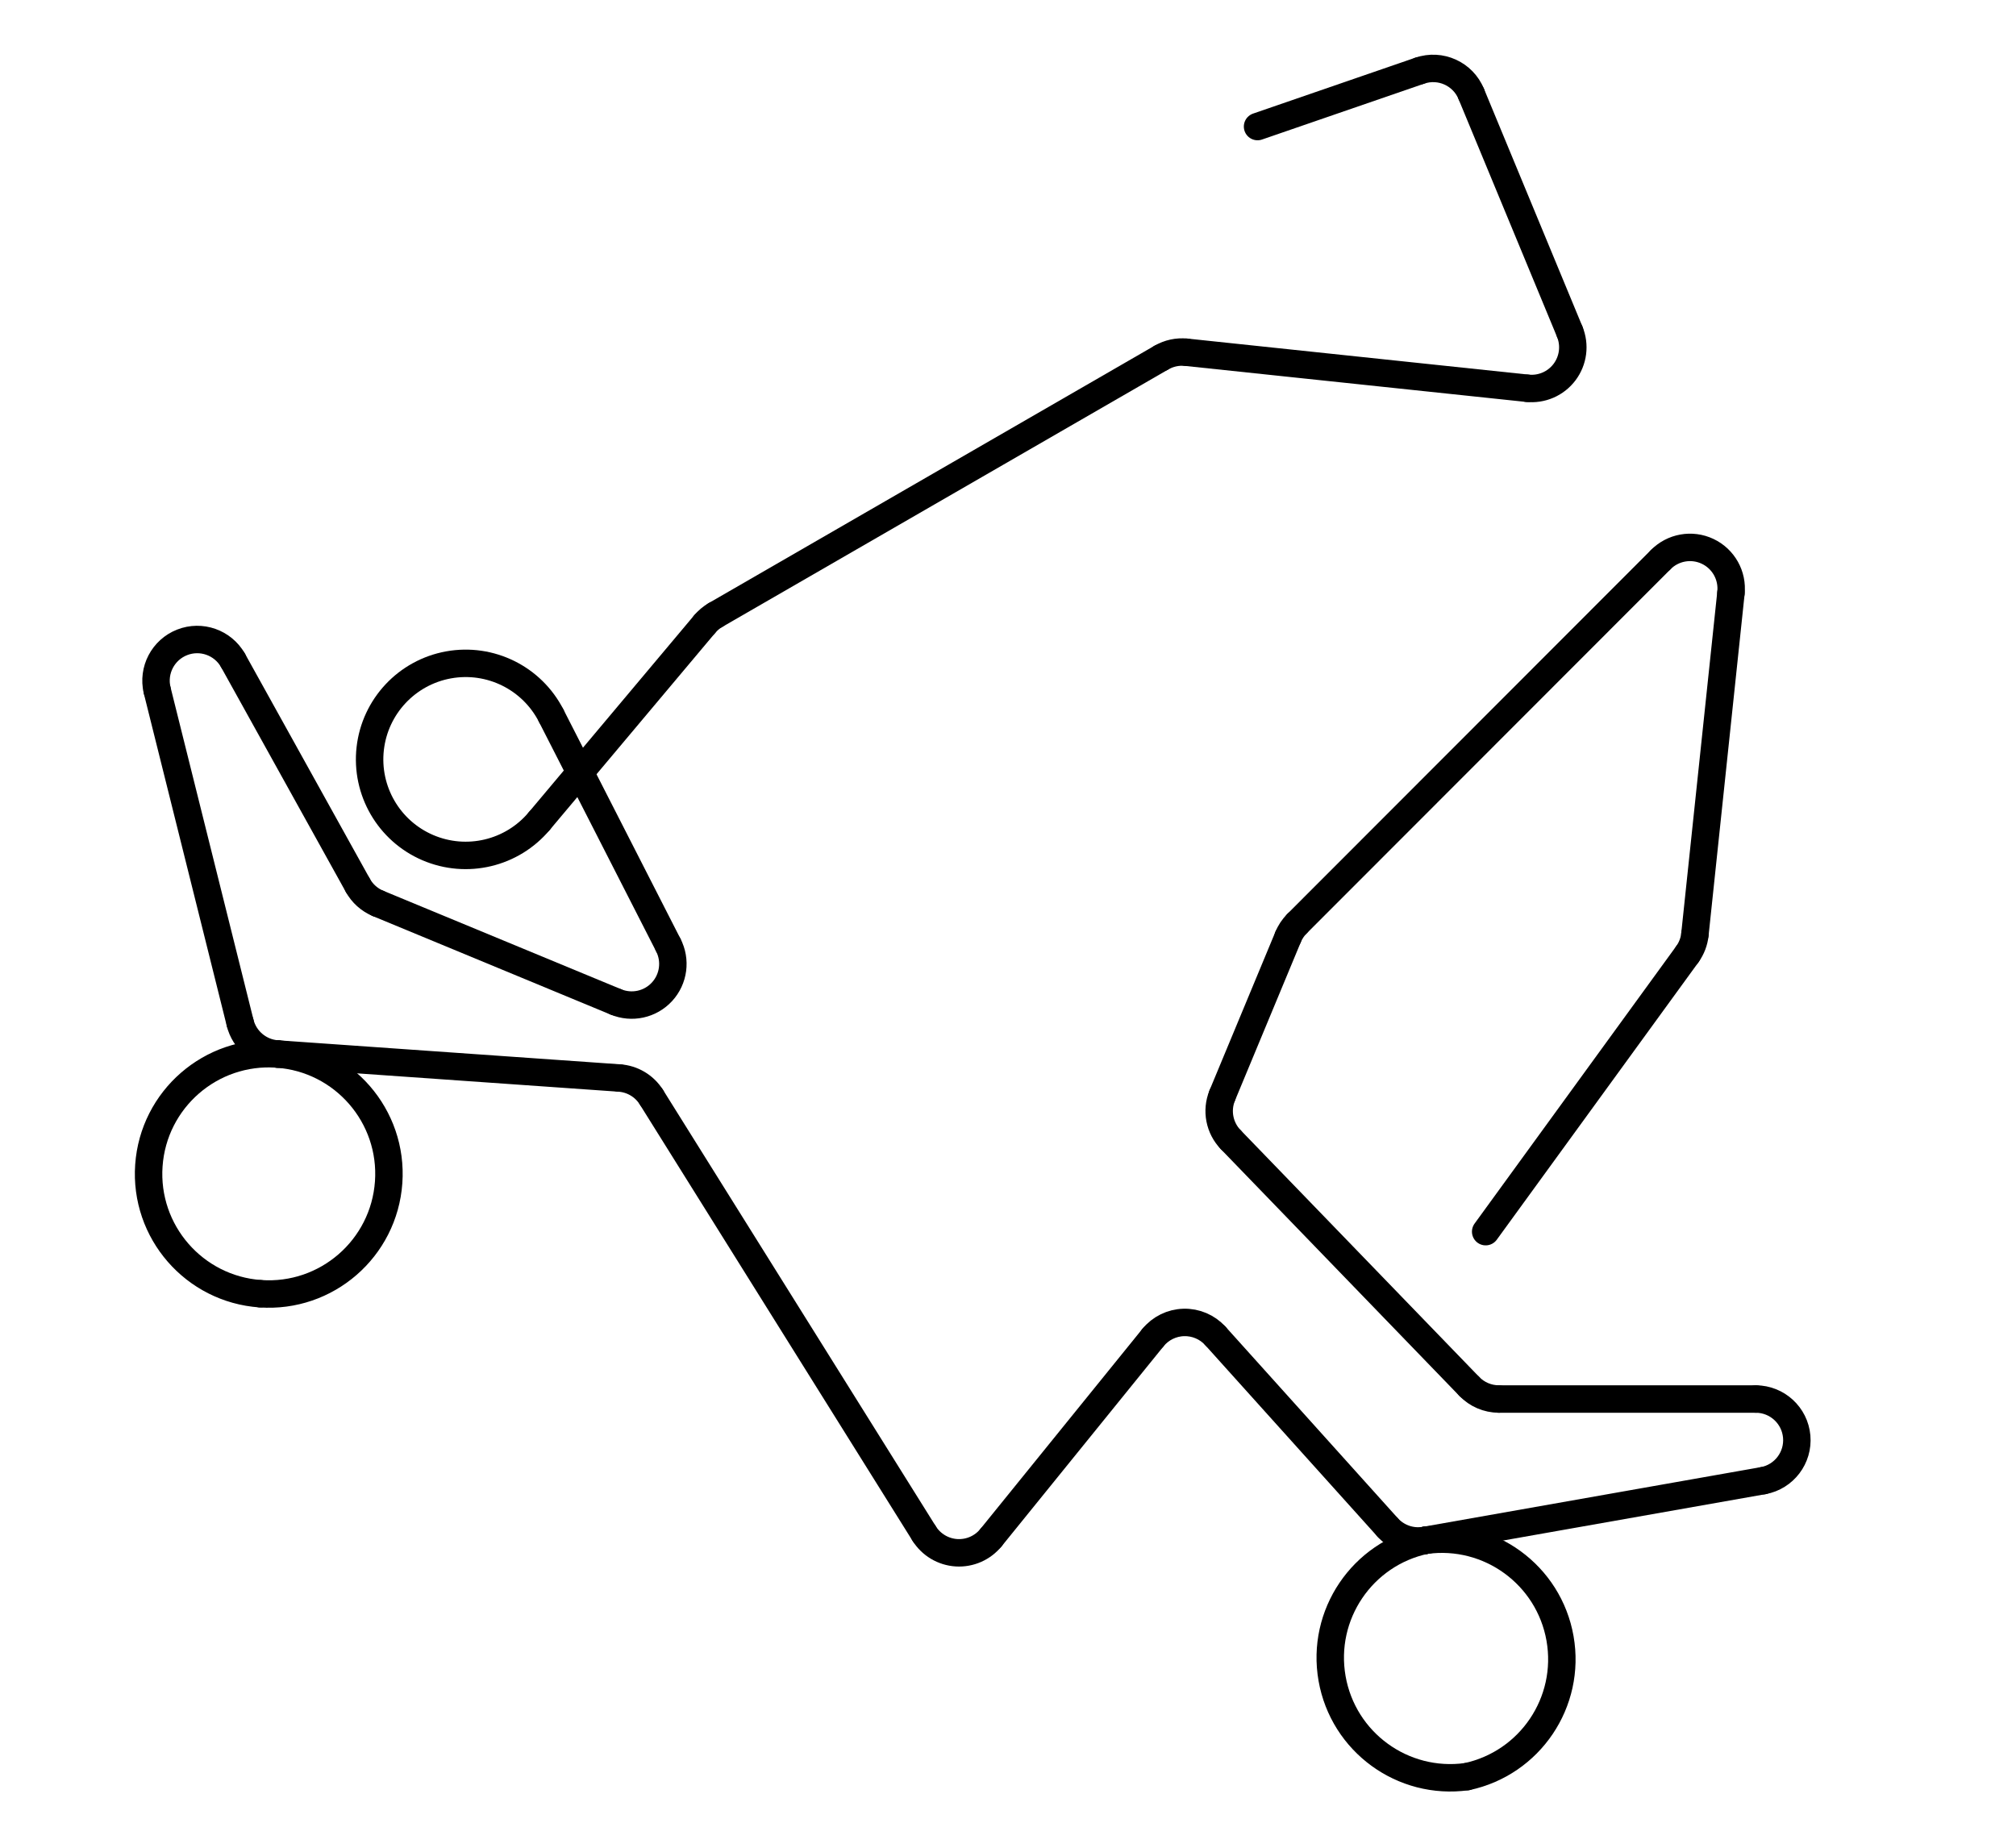
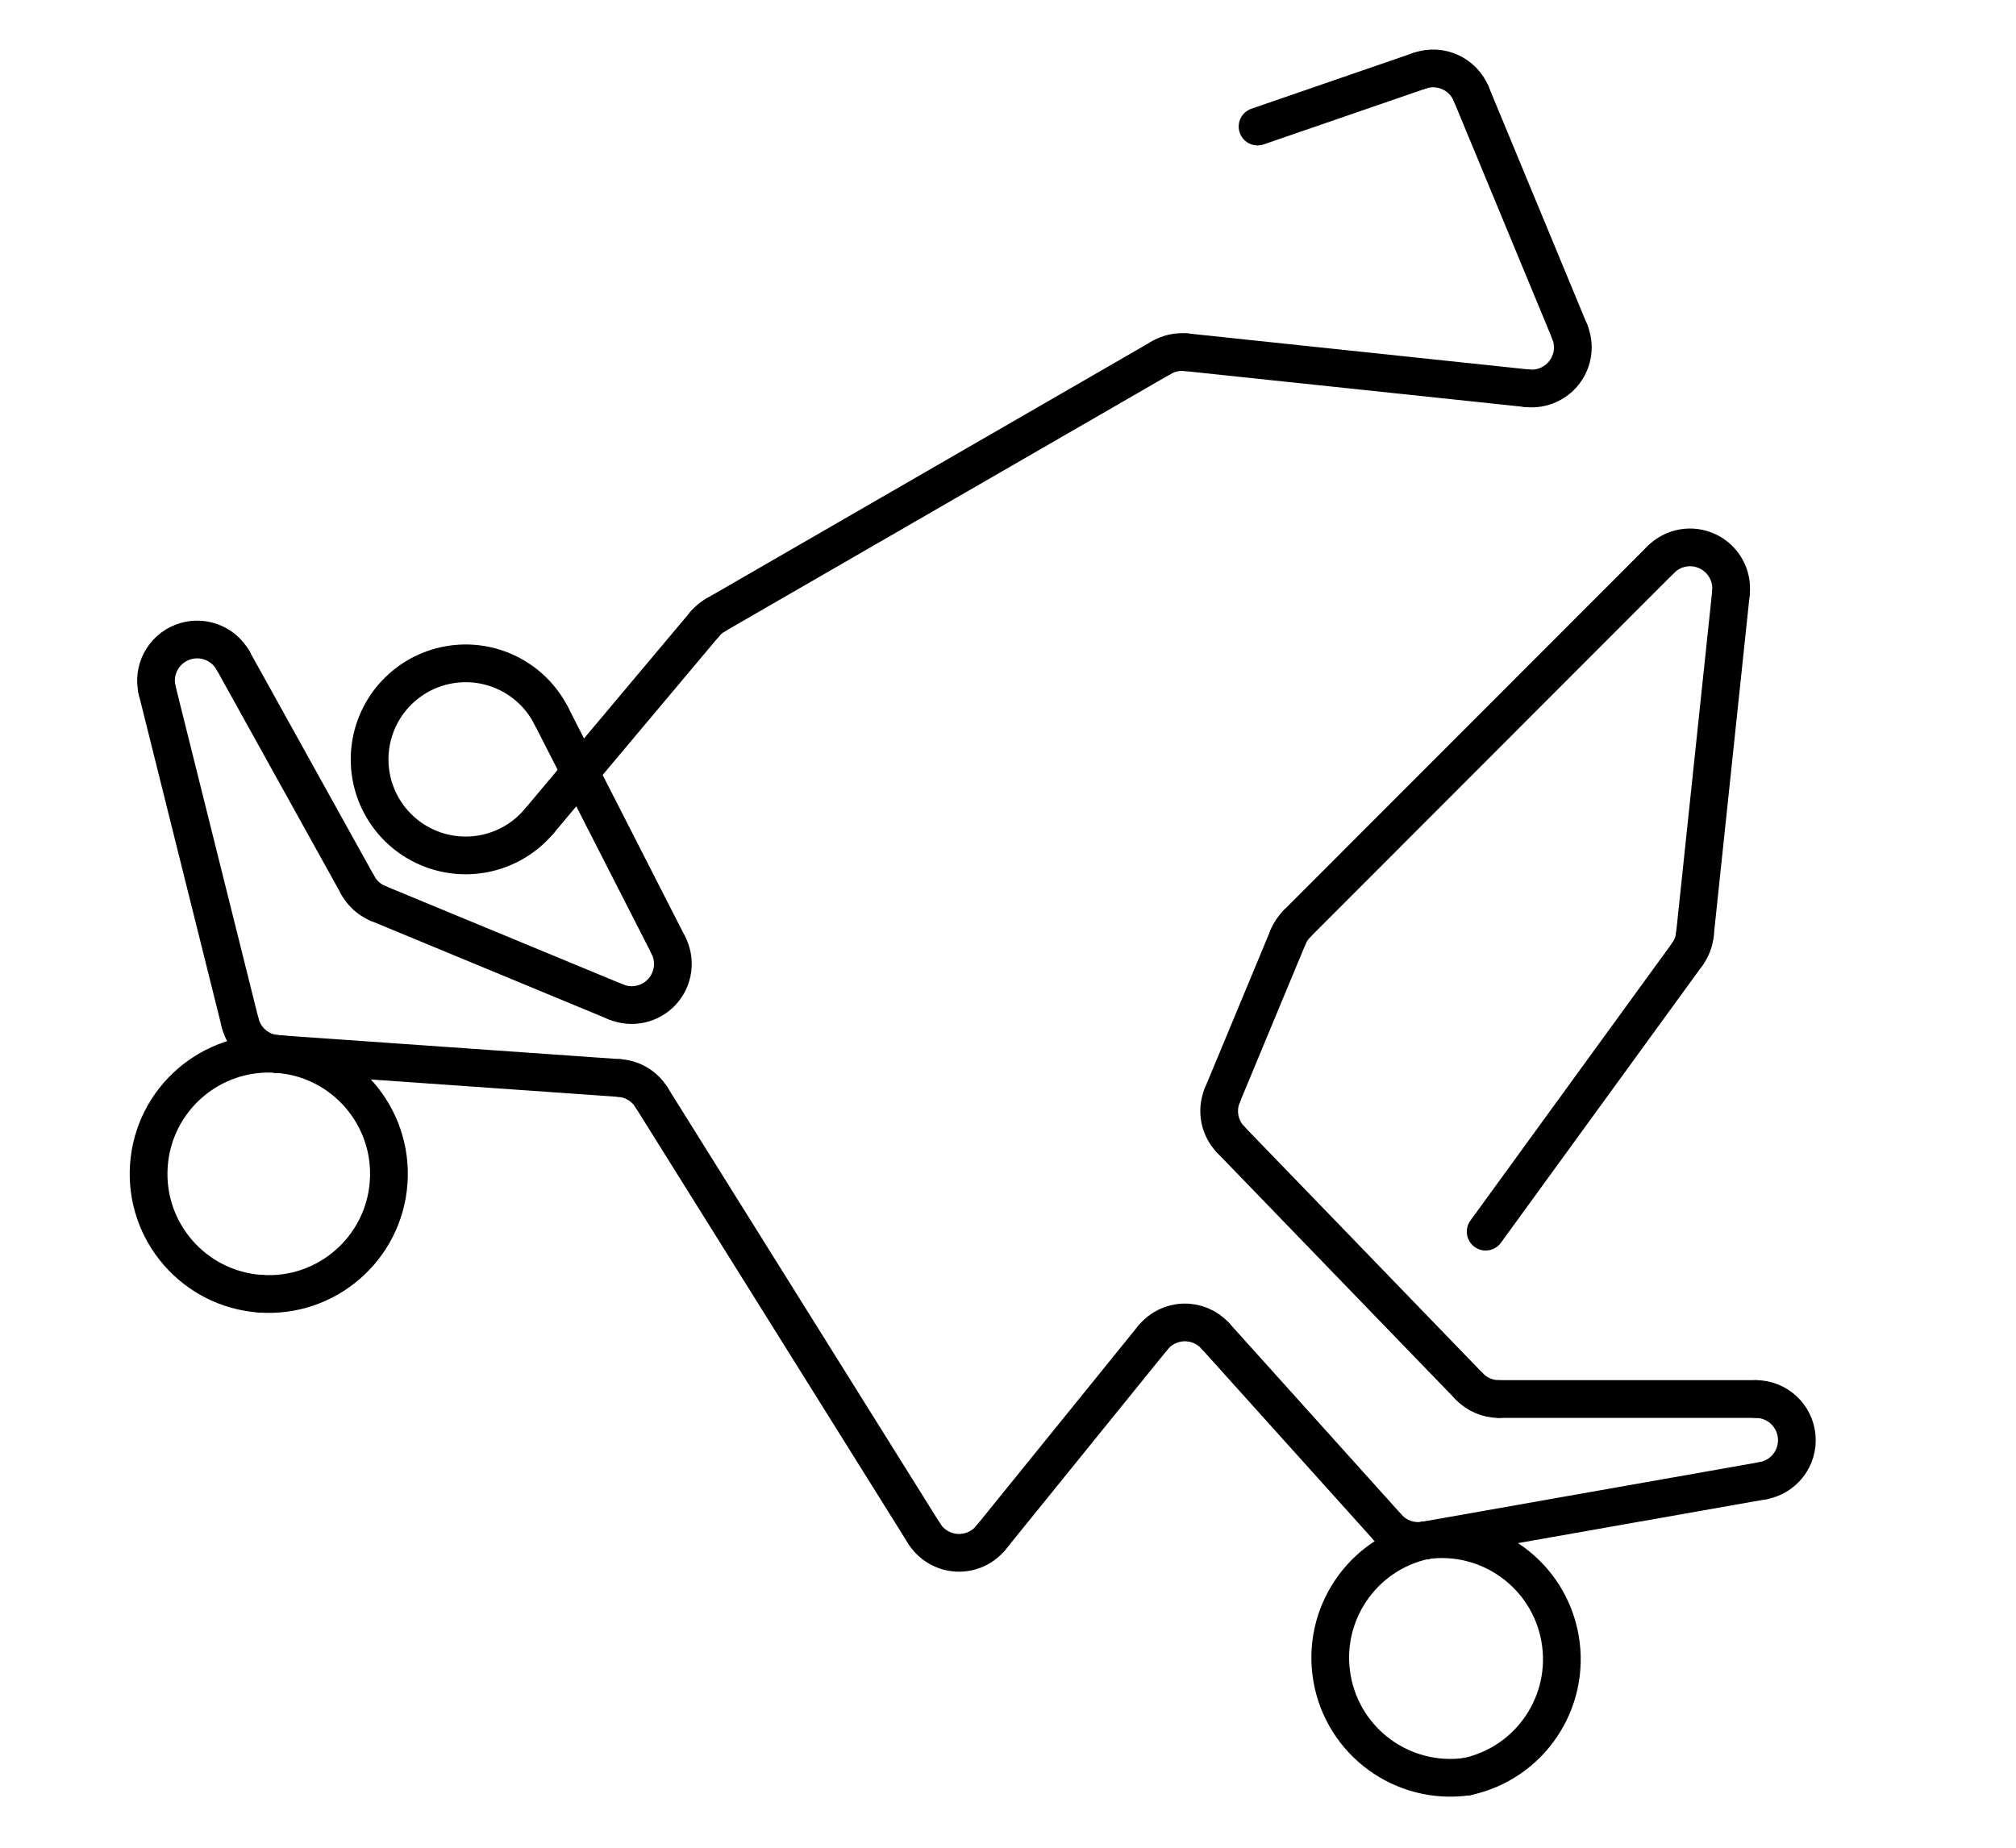
<svg xmlns="http://www.w3.org/2000/svg" viewBox="-433.1 -359.1 587.7 538.6" preserveAspectRatio="xMidYMid meet">
-   <g fill="none" stroke="#000" stroke-width="8" stroke-linecap="round">
+   <g fill="none" stroke="#000" stroke-width="11" stroke-linecap="round">
    <path d="M 0 0 L 58.8 -80.9" />
    <path d="M 58.8 -80.9 A 12 12 0 0 0 61 -86.7" />
    <path d="M 61 -86.7 L 71.5 -186.2" />
    <path d="M 71.5 -186.2 A 12 12 0 0 0 51 -195.9" />
    <path d="M 51 -195.9 L -55 -89.8" />
    <path d="M -55 -89.8 A 12 12 0 0 0 -57.6 -85.9" />
    <path d="M -57.6 -85.9 L -76.8 -39.7" />
    <path d="M -76.8 -39.7 A 12 12 0 0 0 -74.3 -26.8" />
    <path d="M -74.3 -26.8 L -4.8 45.1" />
    <path d="M -4.8 45.1 A 12 12 0 0 0 3.8 48.8" />
    <path d="M 3.8 48.8 L 78.8 48.8" />
    <path d="M 78.8 48.8 A 12 12 0 0 1 80.9 72.6" />
    <path d="M 80.9 72.6 L -17.6 90" />
    <path d="M -17.6 90 A 35 35 0 0 0 -5.5 158.9" />
    <path d="M -5.5 158.9 A 35 35 0 0 0 -17.6 90" />
    <path d="M -17.6 90 A 12 12 0 0 1 -28.6 86.2" />
    <path d="M -28.6 86.2 L -78.8 30.4" />
    <path d="M -78.8 30.4 A 12 12 0 0 0 -97 30.9" />
    <path d="M -97 30.9 L -144.2 89.2" />
    <path d="M -144.2 89.2 A 12 12 0 0 1 -163.7 88" />
    <path d="M -163.7 88 L -243.2 -39.2" />
    <path d="M -243.2 -39.2 A 12 12 0 0 0 -252.6 -44.8" />
    <path d="M -252.6 -44.8 L -352.3 -51.8" />
    <path d="M -352.3 -51.8 A 35 35 0 0 0 -357.2 18.1" />
    <path d="M -357.2 18.1 A 35 35 0 0 0 -352.3 -51.8" />
    <path d="M -352.3 -51.8 A 12 12 0 0 1 -363.1 -60.9" />
    <path d="M -363.1 -60.9 L -387.3 -157.9" />
    <path d="M -387.3 -157.9 A 12 12 0 0 1 -365.2 -166.6" />
    <path d="M -365.2 -166.6 L -328.8 -101" />
    <path d="M -328.8 -101 A 12 12 0 0 0 -322.9 -95.7" />
    <path d="M -322.9 -95.7 L -253.6 -67" />
    <path d="M -253.6 -67 A 12 12 0 0 0 -238.3 -83.6" />
    <path d="M -238.3 -83.6 L -272.4 -150.4" />
    <path d="M -272.4 -150.4 A 28 28 0 1 0 -275.9 -119.7" />
    <path d="M -275.9 -119.7 L -227.7 -177.1" />
    <path d="M -227.7 -177.1 A 12 12 0 0 1 -224.5 -179.8" />
    <path d="M -224.5 -179.8 L -94.6 -254.8" />
    <path d="M -94.6 -254.8 A 12 12 0 0 1 -87.3 -256.4" />
    <path d="M -87.3 -256.4 L 12.1 -245.9" />
    <path d="M 12.1 -245.9 A 12 12 0 0 0 24.5 -262.4" />
    <path d="M 24.5 -262.4 L -4.2 -331.7" />
    <path d="M -4.2 -331.7 A 12 12 0 0 0 -19.2 -338.5" />
    <path d="M -19.2 -338.5 L -66.5 -322.2" />
  </g>
</svg>
